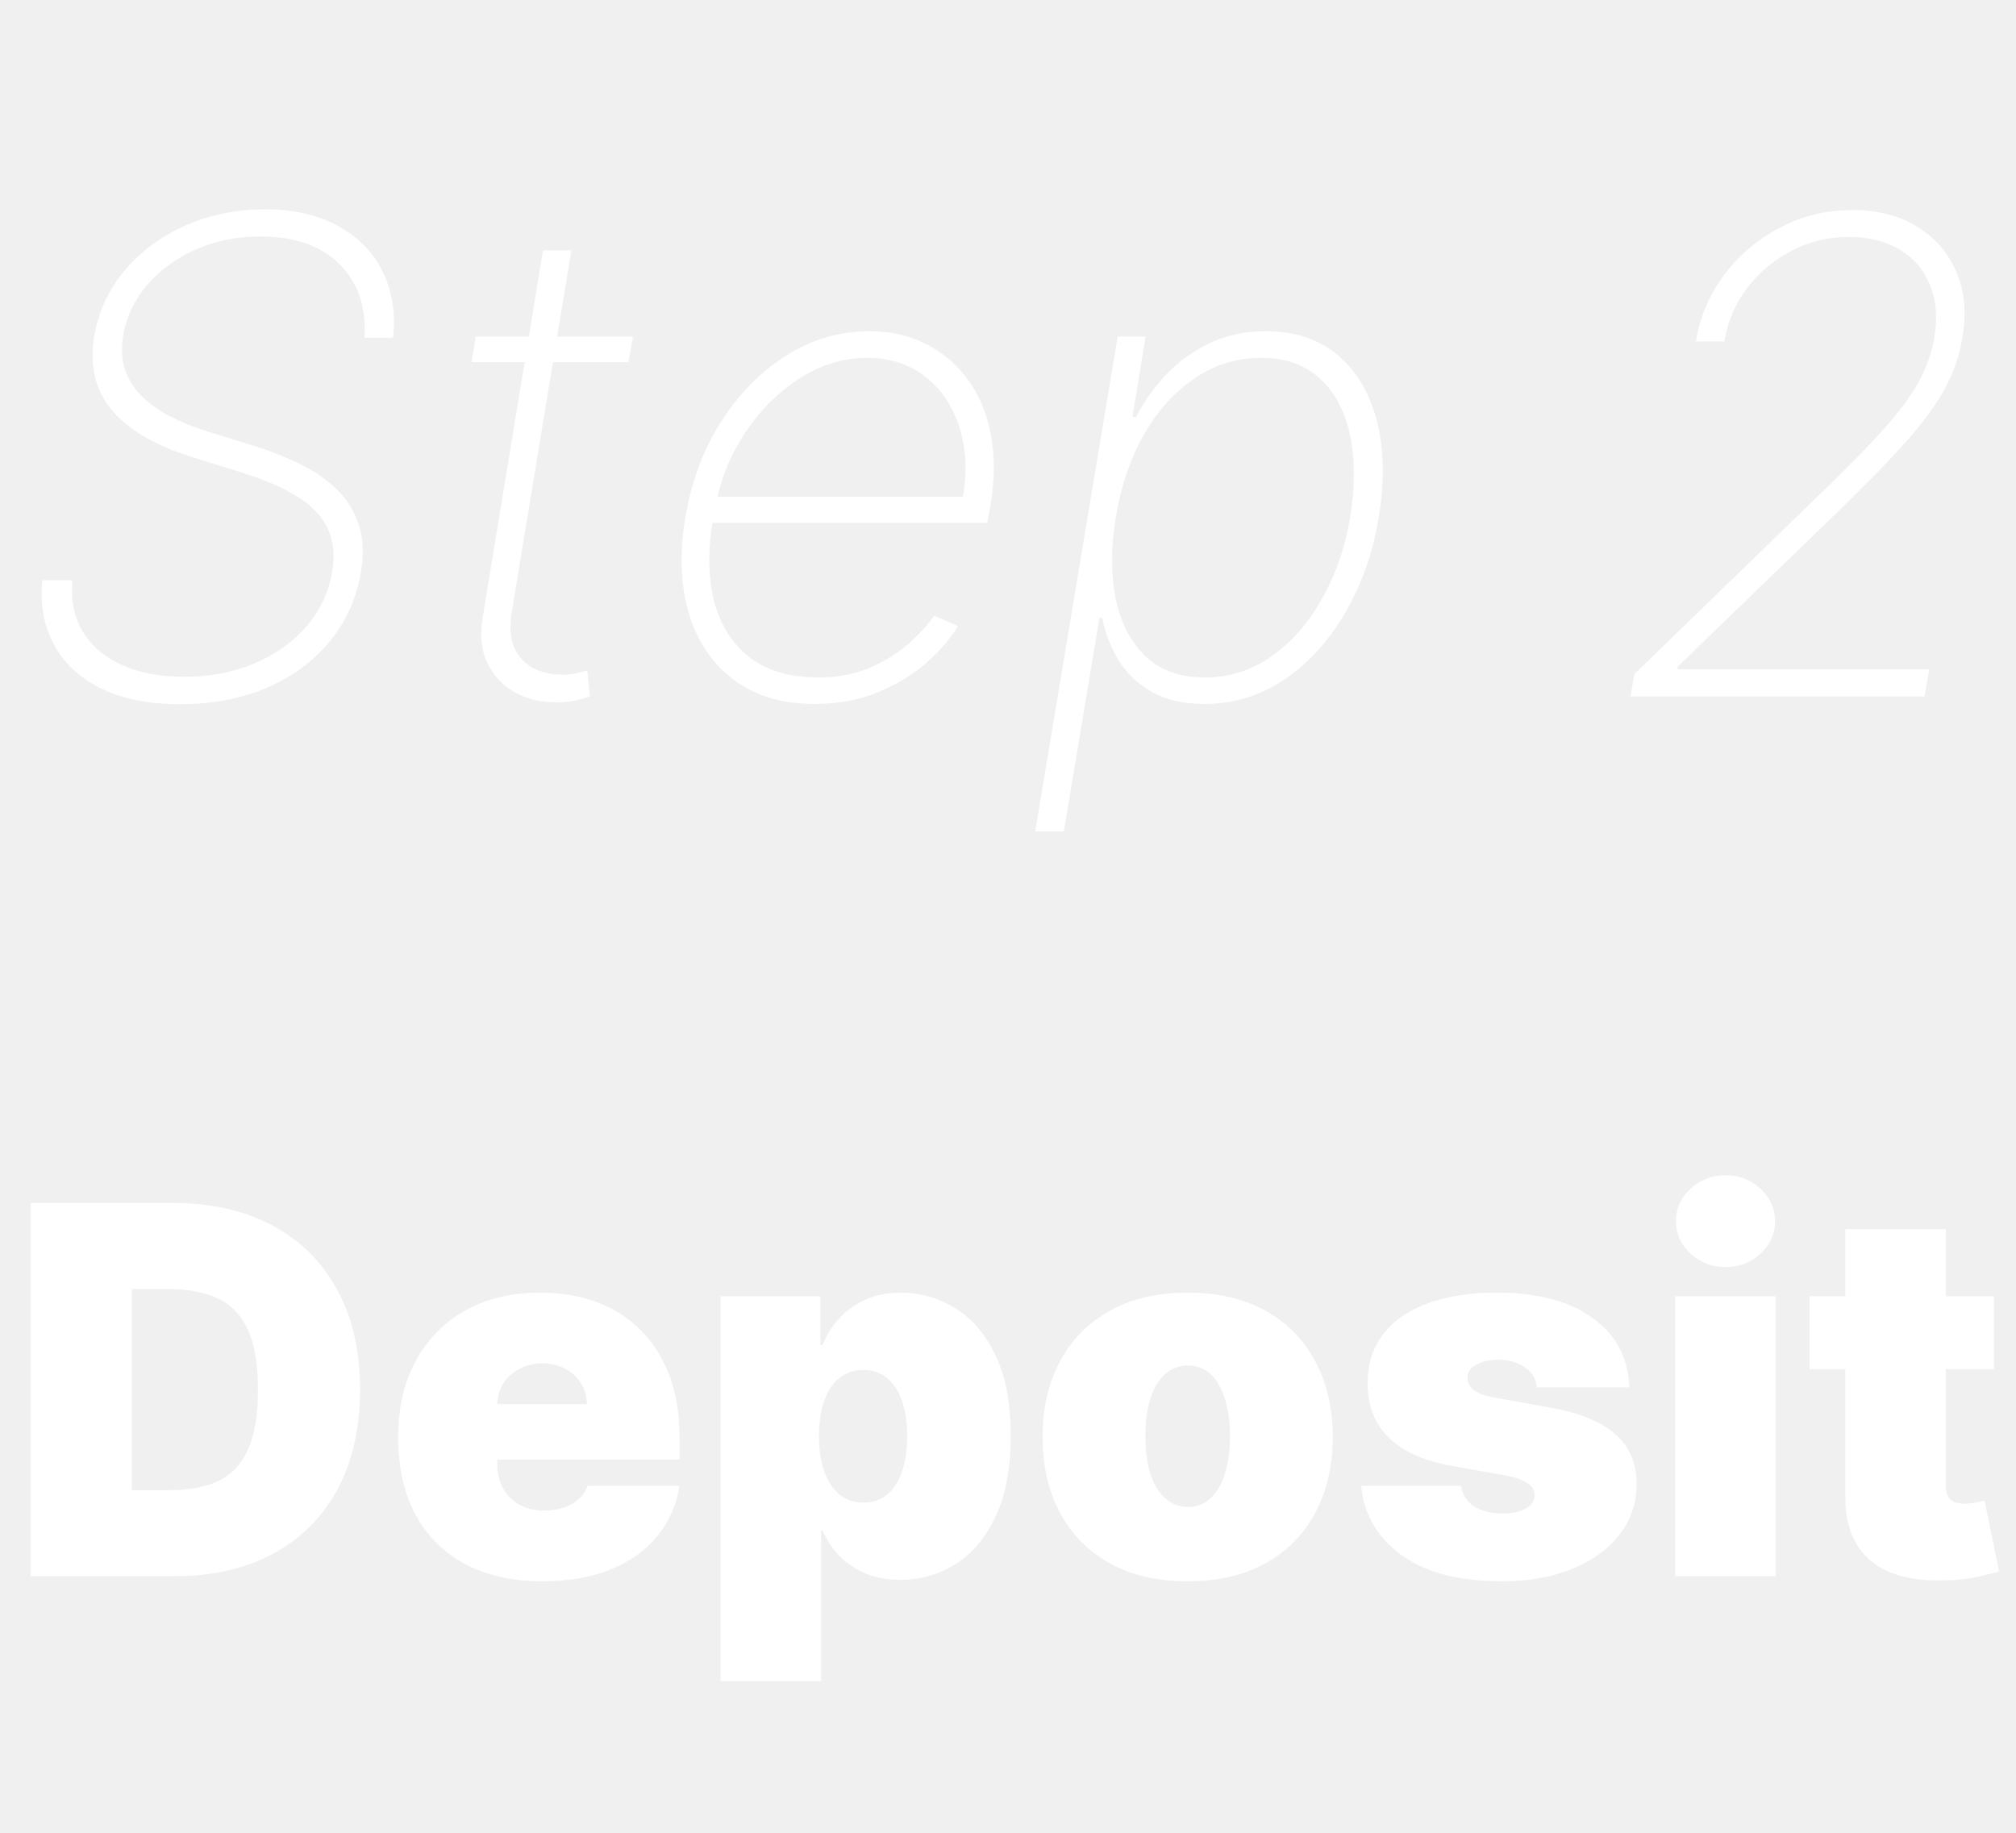
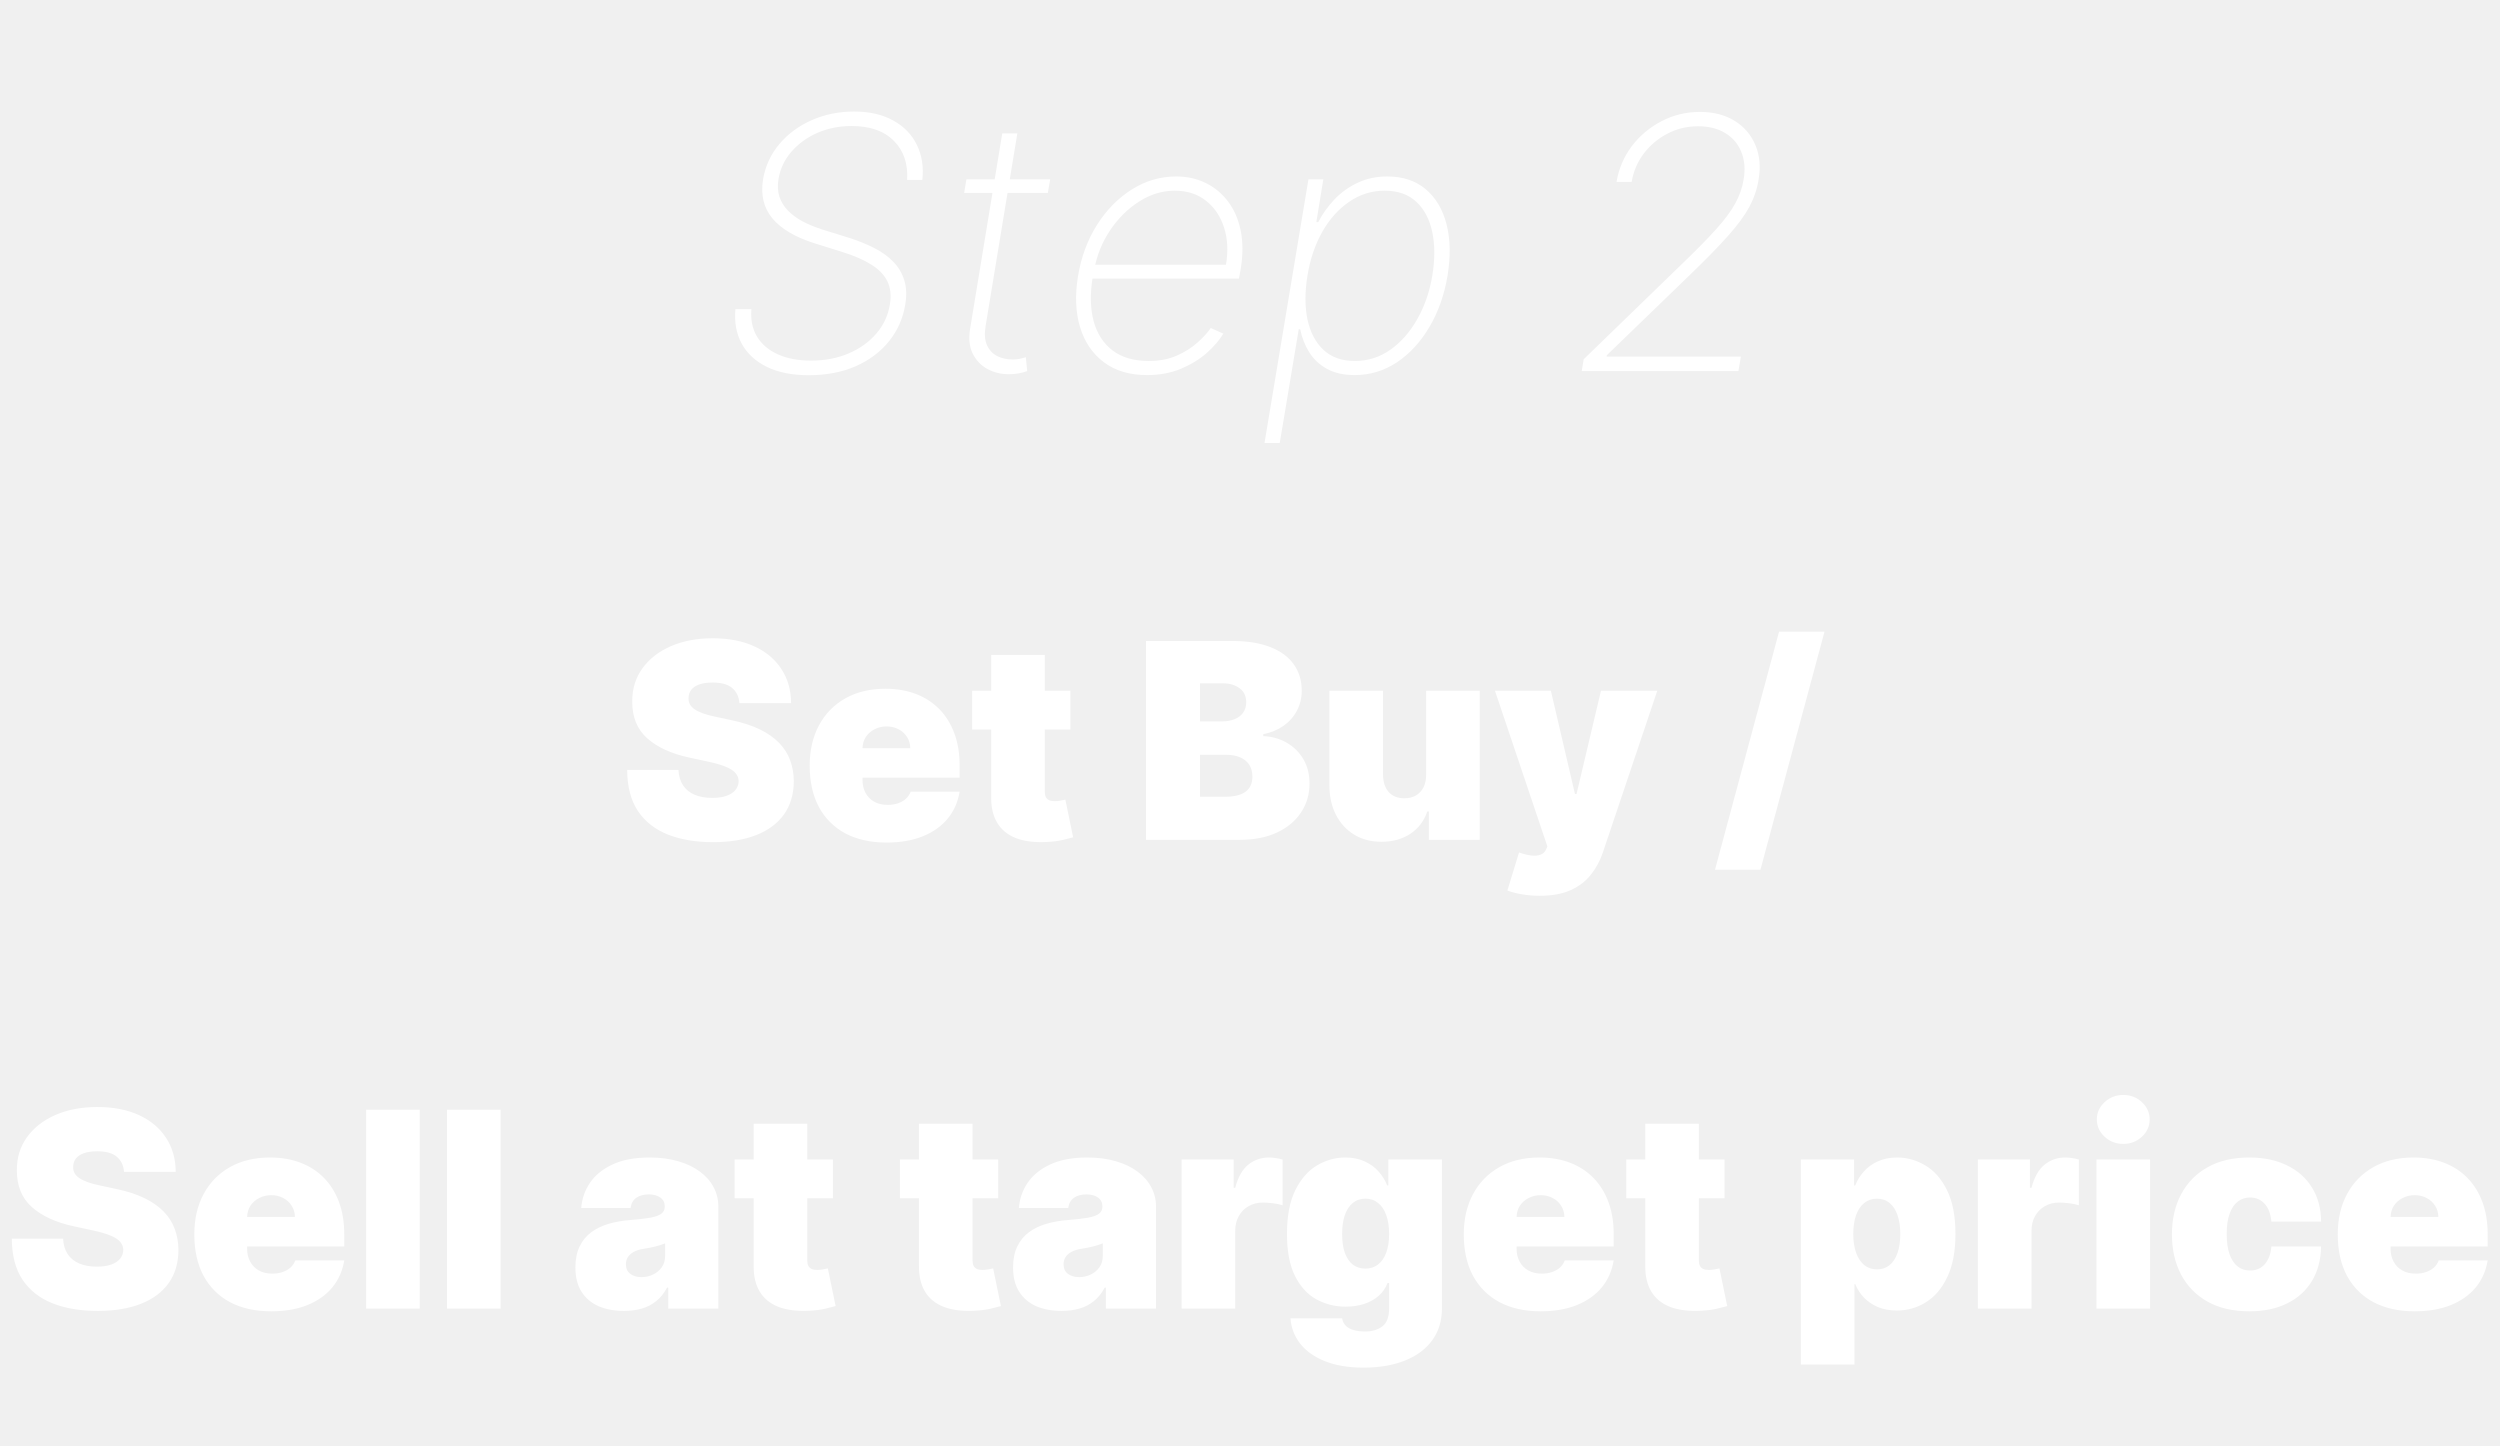
- <svg xmlns="http://www.w3.org/2000/svg" width="55" height="50" viewBox="0 0 55 50" fill="none">
-   <path d="M9.944 9.214C9.995 8.383 9.77 7.716 9.267 7.213C8.768 6.706 8.048 6.452 7.106 6.452C6.467 6.452 5.881 6.57 5.348 6.804C4.816 7.038 4.373 7.36 4.019 7.769C3.669 8.174 3.45 8.636 3.36 9.156C3.305 9.493 3.32 9.798 3.405 10.07C3.495 10.339 3.642 10.577 3.846 10.786C4.051 10.995 4.304 11.18 4.607 11.342C4.909 11.5 5.248 11.639 5.623 11.758L6.985 12.18C7.449 12.329 7.873 12.501 8.257 12.697C8.645 12.893 8.971 13.128 9.235 13.401C9.499 13.669 9.686 13.984 9.797 14.347C9.912 14.709 9.929 15.126 9.848 15.599C9.733 16.303 9.456 16.927 9.017 17.472C8.578 18.018 8.01 18.444 7.311 18.751C6.612 19.058 5.806 19.211 4.895 19.211C4.055 19.211 3.343 19.068 2.76 18.783C2.18 18.497 1.752 18.101 1.475 17.594C1.198 17.082 1.091 16.494 1.155 15.829H1.973C1.926 16.371 2.022 16.84 2.261 17.236C2.5 17.628 2.855 17.93 3.328 18.143C3.806 18.357 4.37 18.463 5.022 18.463C5.73 18.463 6.369 18.342 6.94 18.099C7.515 17.856 7.988 17.519 8.359 17.089C8.734 16.658 8.968 16.16 9.062 15.593C9.139 15.133 9.096 14.736 8.934 14.404C8.772 14.072 8.498 13.786 8.11 13.548C7.726 13.305 7.238 13.092 6.646 12.908L5.176 12.448C4.204 12.137 3.495 11.715 3.047 11.182C2.6 10.646 2.44 9.979 2.568 9.182C2.687 8.496 2.966 7.893 3.405 7.373C3.844 6.853 4.396 6.446 5.061 6.152C5.726 5.858 6.45 5.711 7.234 5.711C8.014 5.711 8.676 5.862 9.222 6.165C9.772 6.463 10.177 6.876 10.436 7.405C10.701 7.933 10.796 8.536 10.724 9.214H9.944ZM17.27 9.182L17.148 9.879H12.865L12.98 9.182H17.27ZM14.815 6.83H15.588L13.965 16.68C13.897 17.08 13.918 17.408 14.029 17.664C14.144 17.916 14.316 18.103 14.546 18.227C14.781 18.346 15.047 18.405 15.345 18.405C15.478 18.405 15.597 18.395 15.704 18.374C15.81 18.348 15.916 18.32 16.023 18.291L16.093 19C15.961 19.047 15.821 19.085 15.671 19.115C15.522 19.145 15.35 19.16 15.154 19.16C14.745 19.16 14.374 19.068 14.041 18.885C13.713 18.702 13.464 18.435 13.294 18.086C13.127 17.736 13.087 17.315 13.172 16.82L14.815 6.83ZM22.223 19.204C21.337 19.204 20.602 18.985 20.018 18.546C19.434 18.107 19.027 17.506 18.797 16.744C18.567 15.981 18.533 15.111 18.695 14.136C18.857 13.155 19.181 12.282 19.666 11.515C20.152 10.748 20.747 10.143 21.45 9.7C22.153 9.256 22.912 9.035 23.726 9.035C24.275 9.035 24.776 9.146 25.228 9.367C25.684 9.589 26.067 9.906 26.378 10.32C26.689 10.729 26.904 11.225 27.024 11.809C27.143 12.393 27.143 13.049 27.024 13.778L26.934 14.264H19.162L19.283 13.554H26.27C26.389 12.847 26.355 12.207 26.167 11.636C25.98 11.061 25.669 10.605 25.234 10.268C24.804 9.932 24.275 9.763 23.649 9.763C23.01 9.763 22.4 9.949 21.821 10.32C21.245 10.686 20.751 11.176 20.338 11.79C19.929 12.403 19.656 13.079 19.52 13.816L19.443 14.212C19.306 15.056 19.323 15.8 19.494 16.443C19.669 17.082 19.992 17.583 20.466 17.945C20.939 18.303 21.556 18.482 22.319 18.482C22.852 18.482 23.325 18.393 23.738 18.214C24.156 18.03 24.51 17.809 24.799 17.549C25.093 17.289 25.323 17.038 25.49 16.795L26.135 17.082C25.939 17.41 25.658 17.739 25.291 18.067C24.925 18.391 24.484 18.661 23.968 18.879C23.453 19.096 22.871 19.204 22.223 19.204ZM28.243 22.682L30.493 9.182H31.254L30.896 11.374H30.992C31.213 10.952 31.49 10.565 31.823 10.211C32.159 9.857 32.553 9.574 33.005 9.361C33.461 9.143 33.97 9.035 34.533 9.035C35.325 9.035 35.98 9.252 36.495 9.687C37.011 10.121 37.367 10.72 37.563 11.483C37.759 12.246 37.776 13.124 37.614 14.117C37.448 15.105 37.136 15.983 36.681 16.75C36.229 17.513 35.675 18.114 35.019 18.553C34.362 18.987 33.642 19.204 32.858 19.204C32.3 19.204 31.827 19.098 31.439 18.885C31.056 18.672 30.753 18.389 30.531 18.035C30.31 17.677 30.156 17.285 30.071 16.859H29.994L29.023 22.682H28.243ZM30.442 14.11C30.306 14.945 30.306 15.693 30.442 16.354C30.583 17.01 30.855 17.53 31.26 17.913C31.669 18.293 32.204 18.482 32.864 18.482C33.534 18.482 34.141 18.291 34.686 17.907C35.236 17.519 35.696 16.995 36.067 16.334C36.442 15.674 36.698 14.932 36.834 14.11C36.97 13.288 36.97 12.548 36.834 11.892C36.698 11.236 36.427 10.718 36.022 10.339C35.617 9.955 35.076 9.763 34.399 9.763C33.734 9.763 33.127 9.953 32.577 10.332C32.027 10.707 31.567 11.223 31.196 11.879C30.83 12.531 30.578 13.275 30.442 14.11ZM44.484 19L44.586 18.393L49.623 13.509C50.352 12.81 50.933 12.218 51.368 11.732C51.807 11.246 52.133 10.807 52.346 10.415C52.563 10.023 52.706 9.614 52.774 9.188C52.864 8.656 52.823 8.185 52.653 7.776C52.486 7.362 52.212 7.04 51.828 6.81C51.449 6.58 50.986 6.465 50.441 6.465C49.87 6.465 49.344 6.593 48.862 6.849C48.381 7.1 47.978 7.441 47.654 7.871C47.334 8.302 47.13 8.783 47.041 9.316H46.267C46.378 8.643 46.636 8.036 47.041 7.494C47.45 6.953 47.957 6.525 48.562 6.21C49.167 5.89 49.825 5.73 50.537 5.73C51.227 5.73 51.818 5.881 52.307 6.184C52.798 6.487 53.153 6.9 53.375 7.424C53.597 7.944 53.652 8.532 53.541 9.188C53.465 9.674 53.307 10.141 53.068 10.588C52.83 11.031 52.465 11.528 51.975 12.077C51.489 12.623 50.833 13.294 50.006 14.091L45.769 18.188L45.762 18.259H52.633L52.506 19H44.484ZM4.751 43H0.833V32.818H4.711C5.758 32.818 6.663 33.022 7.425 33.43C8.191 33.834 8.781 34.417 9.195 35.18C9.613 35.939 9.822 36.849 9.822 37.909C9.822 38.97 9.614 39.881 9.2 40.644C8.786 41.403 8.199 41.986 7.44 42.394C6.681 42.798 5.785 43 4.751 43ZM3.597 40.653H4.651C5.155 40.653 5.584 40.572 5.939 40.41C6.297 40.247 6.569 39.967 6.754 39.57C6.943 39.172 7.038 38.618 7.038 37.909C7.038 37.2 6.941 36.646 6.749 36.249C6.56 35.851 6.282 35.571 5.914 35.408C5.549 35.246 5.102 35.165 4.572 35.165H3.597V40.653ZM14.799 43.139C13.984 43.139 13.281 42.983 12.691 42.672C12.105 42.357 11.652 41.906 11.334 41.32C11.019 40.73 10.862 40.024 10.862 39.202C10.862 38.413 11.021 37.724 11.339 37.133C11.657 36.544 12.107 36.084 12.687 35.756C13.267 35.428 13.951 35.264 14.74 35.264C15.316 35.264 15.838 35.354 16.306 35.533C16.773 35.712 17.173 35.972 17.504 36.313C17.835 36.651 18.091 37.062 18.27 37.546C18.449 38.03 18.538 38.575 18.538 39.182V39.818H11.717V38.307H16.012C16.009 38.088 15.953 37.896 15.844 37.73C15.737 37.561 15.593 37.43 15.411 37.337C15.232 37.241 15.028 37.193 14.799 37.193C14.577 37.193 14.373 37.241 14.188 37.337C14.002 37.43 13.853 37.559 13.741 37.725C13.631 37.891 13.573 38.085 13.566 38.307V39.938C13.566 40.183 13.618 40.401 13.721 40.594C13.823 40.786 13.971 40.937 14.163 41.046C14.355 41.156 14.587 41.21 14.859 41.21C15.048 41.21 15.22 41.184 15.376 41.131C15.535 41.078 15.671 41.001 15.784 40.902C15.896 40.799 15.979 40.677 16.032 40.534H18.538C18.452 41.064 18.248 41.525 17.927 41.916C17.605 42.304 17.179 42.606 16.649 42.821C16.122 43.033 15.505 43.139 14.799 43.139ZM19.658 45.864V35.364H22.382V36.696H22.442C22.541 36.438 22.687 36.2 22.88 35.985C23.072 35.766 23.31 35.592 23.595 35.463C23.881 35.331 24.212 35.264 24.59 35.264C25.093 35.264 25.573 35.398 26.026 35.667C26.484 35.935 26.855 36.358 27.14 36.935C27.428 37.511 27.573 38.26 27.573 39.182C27.573 40.063 27.435 40.794 27.16 41.374C26.888 41.954 26.524 42.387 26.066 42.672C25.612 42.957 25.113 43.099 24.57 43.099C24.212 43.099 23.892 43.041 23.61 42.925C23.332 42.806 23.093 42.645 22.894 42.443C22.699 42.238 22.548 42.006 22.442 41.747H22.402V45.864H19.658ZM22.343 39.182C22.343 39.553 22.391 39.874 22.487 40.146C22.586 40.415 22.725 40.624 22.904 40.773C23.087 40.919 23.304 40.992 23.556 40.992C23.808 40.992 24.021 40.92 24.197 40.778C24.376 40.632 24.512 40.425 24.605 40.156C24.701 39.885 24.749 39.56 24.749 39.182C24.749 38.804 24.701 38.481 24.605 38.212C24.512 37.941 24.376 37.733 24.197 37.591C24.021 37.445 23.808 37.372 23.556 37.372C23.304 37.372 23.087 37.445 22.904 37.591C22.725 37.733 22.586 37.941 22.487 38.212C22.391 38.481 22.343 38.804 22.343 39.182ZM32.401 43.139C31.573 43.139 30.863 42.975 30.273 42.647C29.684 42.316 29.231 41.855 28.916 41.265C28.601 40.672 28.444 39.984 28.444 39.202C28.444 38.419 28.601 37.733 28.916 37.144C29.231 36.55 29.684 36.09 30.273 35.761C30.863 35.43 31.573 35.264 32.401 35.264C33.23 35.264 33.939 35.43 34.529 35.761C35.119 36.09 35.572 36.55 35.886 37.144C36.201 37.733 36.359 38.419 36.359 39.202C36.359 39.984 36.201 40.672 35.886 41.265C35.572 41.855 35.119 42.316 34.529 42.647C33.939 42.975 33.23 43.139 32.401 43.139ZM32.421 41.111C32.653 41.111 32.854 41.033 33.023 40.877C33.192 40.721 33.323 40.499 33.416 40.211C33.508 39.923 33.555 39.58 33.555 39.182C33.555 38.781 33.508 38.438 33.416 38.153C33.323 37.864 33.192 37.642 33.023 37.486C32.854 37.331 32.653 37.253 32.421 37.253C32.176 37.253 31.965 37.331 31.79 37.486C31.614 37.642 31.48 37.864 31.387 38.153C31.294 38.438 31.248 38.781 31.248 39.182C31.248 39.58 31.294 39.923 31.387 40.211C31.48 40.499 31.614 40.721 31.79 40.877C31.965 41.033 32.176 41.111 32.421 41.111ZM44.453 37.849H41.927C41.914 37.694 41.859 37.559 41.763 37.447C41.667 37.334 41.542 37.248 41.39 37.188C41.241 37.125 41.075 37.094 40.893 37.094C40.657 37.094 40.455 37.137 40.286 37.223C40.117 37.309 40.034 37.432 40.038 37.591C40.034 37.704 40.083 37.808 40.182 37.904C40.285 38 40.482 38.075 40.773 38.128L42.325 38.406C43.107 38.549 43.688 38.789 44.07 39.127C44.454 39.462 44.648 39.911 44.651 40.474C44.648 41.018 44.486 41.49 44.164 41.891C43.846 42.289 43.41 42.597 42.857 42.816C42.306 43.032 41.678 43.139 40.972 43.139C39.806 43.139 38.893 42.901 38.233 42.423C37.577 41.946 37.211 41.316 37.134 40.534H39.859C39.895 40.776 40.014 40.963 40.217 41.096C40.422 41.225 40.681 41.29 40.992 41.29C41.244 41.29 41.451 41.247 41.614 41.16C41.779 41.074 41.864 40.952 41.867 40.793C41.864 40.647 41.791 40.531 41.648 40.445C41.509 40.358 41.291 40.289 40.992 40.236L39.64 39.997C38.861 39.861 38.278 39.603 37.89 39.222C37.502 38.84 37.31 38.35 37.313 37.75C37.31 37.22 37.449 36.771 37.731 36.403C38.016 36.032 38.422 35.75 38.949 35.557C39.479 35.362 40.107 35.264 40.833 35.264C41.937 35.264 42.807 35.493 43.443 35.95C44.083 36.408 44.419 37.041 44.453 37.849ZM45.703 43V35.364H48.447V43H45.703ZM47.075 34.568C46.704 34.568 46.386 34.446 46.12 34.2C45.855 33.955 45.723 33.66 45.723 33.315C45.723 32.971 45.855 32.676 46.12 32.43C46.386 32.185 46.704 32.062 47.075 32.062C47.45 32.062 47.768 32.185 48.03 32.43C48.295 32.676 48.427 32.971 48.427 33.315C48.427 33.66 48.295 33.955 48.03 34.2C47.768 34.446 47.45 34.568 47.075 34.568ZM54.399 35.364V37.352H49.368V35.364H54.399ZM50.343 33.534H53.087V40.544C53.087 40.65 53.105 40.74 53.142 40.812C53.178 40.882 53.234 40.935 53.311 40.972C53.387 41.005 53.485 41.021 53.604 41.021C53.687 41.021 53.783 41.011 53.892 40.992C54.005 40.972 54.088 40.955 54.141 40.942L54.539 42.871C54.416 42.907 54.24 42.952 54.012 43.005C53.786 43.058 53.518 43.093 53.206 43.109C52.577 43.142 52.048 43.078 51.62 42.916C51.193 42.75 50.871 42.49 50.656 42.135C50.44 41.78 50.336 41.336 50.343 40.803V33.534Z" fill="white" />
+ <svg xmlns="http://www.w3.org/2000/svg" width="128" height="74" viewBox="0 0 128 74" fill="none">
+   <path d="M46.444 9.214C46.495 8.383 46.27 7.716 45.767 7.213C45.268 6.706 44.548 6.452 43.606 6.452C42.967 6.452 42.381 6.57 41.848 6.804C41.316 7.038 40.873 7.36 40.519 7.769C40.169 8.174 39.95 8.636 39.86 9.156C39.805 9.493 39.82 9.798 39.905 10.07C39.995 10.339 40.142 10.577 40.346 10.786C40.551 10.995 40.804 11.18 41.107 11.342C41.409 11.5 41.748 11.639 42.123 11.758L43.485 12.18C43.949 12.329 44.373 12.501 44.757 12.697C45.145 12.893 45.471 13.128 45.735 13.401C45.999 13.669 46.186 13.984 46.297 14.347C46.412 14.709 46.429 15.126 46.348 15.599C46.233 16.303 45.956 16.927 45.517 17.472C45.078 18.018 44.51 18.444 43.811 18.751C43.112 19.058 42.306 19.211 41.395 19.211C40.555 19.211 39.843 19.068 39.26 18.783C38.68 18.497 38.252 18.101 37.975 17.594C37.698 17.082 37.591 16.494 37.655 15.829H38.473C38.426 16.371 38.522 16.84 38.761 17.236C39 17.628 39.355 17.93 39.828 18.143C40.306 18.357 40.87 18.463 41.522 18.463C42.23 18.463 42.869 18.342 43.44 18.099C44.015 17.856 44.488 17.519 44.859 17.089C45.234 16.658 45.468 16.16 45.562 15.593C45.639 15.133 45.596 14.736 45.434 14.404C45.272 14.072 44.998 13.786 44.61 13.548C44.226 13.305 43.738 13.092 43.146 12.908L41.676 12.448C40.704 12.137 39.995 11.715 39.547 11.182C39.1 10.646 38.94 9.979 39.068 9.182C39.187 8.496 39.466 7.893 39.905 7.373C40.344 6.853 40.896 6.446 41.561 6.152C42.225 5.858 42.95 5.711 43.734 5.711C44.514 5.711 45.176 5.862 45.722 6.165C46.272 6.463 46.676 6.876 46.936 7.405C47.201 7.933 47.297 8.536 47.224 9.214H46.444ZM53.77 9.182L53.648 9.879H49.365L49.48 9.182H53.77ZM51.315 6.83H52.088L50.465 16.68C50.397 17.08 50.418 17.408 50.529 17.664C50.644 17.916 50.816 18.103 51.047 18.227C51.281 18.346 51.547 18.405 51.846 18.405C51.978 18.405 52.097 18.395 52.203 18.374C52.31 18.348 52.416 18.32 52.523 18.291L52.593 19C52.461 19.047 52.321 19.085 52.172 19.115C52.022 19.145 51.85 19.16 51.654 19.16C51.245 19.16 50.874 19.068 50.541 18.885C50.213 18.702 49.964 18.435 49.794 18.086C49.627 17.736 49.587 17.315 49.672 16.82L51.315 6.83ZM58.723 19.204C57.837 19.204 57.102 18.985 56.518 18.546C55.934 18.107 55.527 17.506 55.297 16.744C55.067 15.981 55.033 15.111 55.195 14.136C55.357 13.155 55.681 12.282 56.166 11.515C56.652 10.748 57.247 10.143 57.95 9.7C58.653 9.256 59.412 9.035 60.225 9.035C60.775 9.035 61.276 9.146 61.728 9.367C62.184 9.589 62.567 9.906 62.878 10.32C63.189 10.729 63.404 11.225 63.524 11.809C63.643 12.393 63.643 13.049 63.524 13.778L63.434 14.264H55.662L55.783 13.554H62.77C62.889 12.847 62.855 12.207 62.667 11.636C62.48 11.061 62.169 10.605 61.734 10.268C61.304 9.932 60.775 9.763 60.149 9.763C59.51 9.763 58.9 9.949 58.321 10.32C57.745 10.686 57.251 11.176 56.838 11.79C56.429 12.403 56.156 13.079 56.02 13.816L55.943 14.212C55.806 15.056 55.824 15.8 55.994 16.443C56.169 17.082 56.492 17.583 56.966 17.945C57.439 18.303 58.056 18.482 58.819 18.482C59.352 18.482 59.825 18.393 60.238 18.214C60.656 18.03 61.01 17.809 61.299 17.549C61.593 17.289 61.824 17.038 61.99 16.795L62.635 17.082C62.439 17.41 62.158 17.739 61.791 18.067C61.425 18.391 60.984 18.661 60.468 18.879C59.953 19.096 59.371 19.204 58.723 19.204ZM64.743 22.682L66.993 9.182H67.754L67.396 11.374H67.492C67.713 10.952 67.99 10.565 68.323 10.211C68.659 9.857 69.053 9.574 69.505 9.361C69.961 9.143 70.47 9.035 71.033 9.035C71.826 9.035 72.48 9.252 72.995 9.687C73.511 10.121 73.867 10.72 74.063 11.483C74.259 12.246 74.276 13.124 74.114 14.117C73.948 15.105 73.636 15.983 73.181 16.75C72.729 17.513 72.175 18.114 71.519 18.553C70.862 18.987 70.142 19.204 69.358 19.204C68.8 19.204 68.327 19.098 67.939 18.885C67.556 18.672 67.253 18.389 67.031 18.035C66.81 17.677 66.656 17.285 66.571 16.859H66.495L65.523 22.682H64.743ZM66.942 14.11C66.806 14.945 66.806 15.693 66.942 16.354C67.083 17.01 67.355 17.53 67.76 17.913C68.169 18.293 68.704 18.482 69.365 18.482C70.034 18.482 70.641 18.291 71.186 17.907C71.736 17.519 72.196 16.995 72.567 16.334C72.942 15.674 73.198 14.932 73.334 14.11C73.47 13.288 73.47 12.548 73.334 11.892C73.198 11.236 72.927 10.718 72.522 10.339C72.117 9.955 71.576 9.763 70.899 9.763C70.234 9.763 69.627 9.953 69.077 10.332C68.527 10.707 68.067 11.223 67.696 11.879C67.33 12.531 67.078 13.275 66.942 14.11ZM80.984 19L81.086 18.393L86.123 13.509C86.852 12.81 87.433 12.218 87.868 11.732C88.307 11.246 88.633 10.807 88.846 10.415C89.063 10.023 89.206 9.614 89.274 9.188C89.364 8.656 89.323 8.185 89.153 7.776C88.987 7.362 88.712 7.04 88.328 6.81C87.949 6.58 87.487 6.465 86.941 6.465C86.37 6.465 85.844 6.593 85.362 6.849C84.881 7.1 84.478 7.441 84.154 7.871C83.835 8.302 83.63 8.783 83.54 9.316H82.767C82.878 8.643 83.136 8.036 83.54 7.494C83.95 6.953 84.457 6.525 85.062 6.21C85.667 5.89 86.325 5.73 87.037 5.73C87.727 5.73 88.317 5.881 88.808 6.184C89.298 6.487 89.653 6.9 89.875 7.424C90.097 7.944 90.152 8.532 90.041 9.188C89.965 9.674 89.807 10.141 89.568 10.588C89.329 11.031 88.965 11.528 88.475 12.077C87.989 12.623 87.333 13.294 86.506 14.091L82.269 18.188L82.262 18.259H89.133L89.006 19H80.984ZM37.859 36C37.832 35.669 37.708 35.41 37.486 35.224C37.267 35.039 36.934 34.946 36.487 34.946C36.202 34.946 35.968 34.981 35.786 35.05C35.607 35.117 35.474 35.208 35.388 35.324C35.302 35.44 35.257 35.572 35.254 35.722C35.247 35.844 35.269 35.955 35.318 36.055C35.371 36.151 35.454 36.239 35.567 36.318C35.679 36.394 35.824 36.464 35.999 36.527C36.175 36.59 36.384 36.646 36.626 36.696L37.461 36.875C38.025 36.994 38.507 37.152 38.908 37.347C39.309 37.543 39.637 37.773 39.892 38.038C40.147 38.3 40.335 38.595 40.454 38.923C40.577 39.251 40.639 39.609 40.643 39.997C40.639 40.667 40.472 41.233 40.141 41.697C39.809 42.161 39.335 42.514 38.719 42.756C38.106 42.998 37.368 43.119 36.507 43.119C35.621 43.119 34.849 42.988 34.19 42.727C33.533 42.465 33.023 42.062 32.658 41.519C32.297 40.972 32.115 40.272 32.112 39.42H34.737C34.753 39.732 34.831 39.994 34.97 40.206C35.109 40.418 35.305 40.579 35.557 40.688C35.812 40.798 36.115 40.852 36.467 40.852C36.762 40.852 37.009 40.816 37.208 40.743C37.406 40.67 37.557 40.569 37.66 40.44C37.763 40.31 37.816 40.163 37.819 39.997C37.816 39.841 37.764 39.706 37.665 39.59C37.569 39.47 37.41 39.364 37.188 39.271C36.965 39.175 36.666 39.086 36.288 39.003L35.273 38.784C34.372 38.589 33.661 38.262 33.141 37.805C32.624 37.344 32.367 36.716 32.37 35.92C32.367 35.274 32.539 34.709 32.887 34.225C33.239 33.738 33.724 33.358 34.344 33.087C34.967 32.815 35.681 32.679 36.487 32.679C37.309 32.679 38.02 32.816 38.619 33.092C39.219 33.367 39.682 33.755 40.007 34.255C40.335 34.752 40.5 35.334 40.504 36H37.859ZM45.393 43.139C44.578 43.139 43.875 42.983 43.285 42.672C42.699 42.357 42.246 41.906 41.928 41.32C41.613 40.73 41.456 40.024 41.456 39.202C41.456 38.413 41.615 37.724 41.933 37.133C42.251 36.544 42.7 36.084 43.28 35.756C43.86 35.428 44.545 35.264 45.334 35.264C45.91 35.264 46.432 35.354 46.9 35.533C47.367 35.712 47.766 35.972 48.098 36.313C48.429 36.651 48.684 37.062 48.863 37.546C49.042 38.03 49.132 38.575 49.132 39.182V39.818H42.311V38.307H46.606C46.603 38.088 46.547 37.896 46.437 37.73C46.331 37.561 46.187 37.43 46.005 37.337C45.826 37.241 45.622 37.193 45.393 37.193C45.171 37.193 44.967 37.241 44.782 37.337C44.596 37.43 44.447 37.559 44.334 37.725C44.225 37.891 44.167 38.085 44.16 38.307V39.938C44.16 40.183 44.212 40.401 44.314 40.594C44.417 40.786 44.565 40.937 44.757 41.046C44.949 41.156 45.181 41.21 45.453 41.21C45.642 41.21 45.814 41.184 45.97 41.131C46.129 41.078 46.265 41.001 46.378 40.902C46.49 40.799 46.573 40.677 46.626 40.534H49.132C49.046 41.064 48.842 41.525 48.52 41.916C48.199 42.304 47.773 42.606 47.243 42.821C46.716 43.033 46.099 43.139 45.393 43.139ZM54.806 35.364V37.352H49.774V35.364H54.806ZM50.749 33.534H53.493V40.544C53.493 40.65 53.511 40.74 53.548 40.812C53.584 40.882 53.641 40.935 53.717 40.972C53.793 41.005 53.891 41.021 54.01 41.021C54.093 41.021 54.189 41.011 54.299 40.992C54.411 40.972 54.494 40.955 54.547 40.942L54.945 42.871C54.822 42.907 54.647 42.952 54.418 43.005C54.193 43.058 53.924 43.093 53.612 43.109C52.983 43.142 52.454 43.078 52.026 42.916C51.599 42.75 51.278 42.49 51.062 42.135C50.847 41.78 50.742 41.336 50.749 40.803V33.534ZM58.675 43V32.818H63.09C63.865 32.818 64.516 32.923 65.043 33.131C65.574 33.34 65.973 33.635 66.242 34.016C66.513 34.398 66.649 34.847 66.649 35.364C66.649 35.738 66.566 36.08 66.401 36.388C66.238 36.696 66.01 36.955 65.715 37.163C65.42 37.369 65.075 37.511 64.68 37.591V37.69C65.118 37.707 65.516 37.818 65.874 38.023C66.232 38.226 66.517 38.506 66.729 38.864C66.941 39.218 67.047 39.636 67.047 40.117C67.047 40.673 66.901 41.169 66.609 41.603C66.321 42.037 65.91 42.379 65.376 42.627C64.843 42.876 64.207 43 63.467 43H58.675ZM61.439 40.793H62.732C63.196 40.793 63.544 40.706 63.776 40.534C64.008 40.358 64.124 40.1 64.124 39.758C64.124 39.52 64.069 39.318 63.96 39.152C63.85 38.986 63.694 38.86 63.492 38.774C63.293 38.688 63.053 38.645 62.771 38.645H61.439V40.793ZM61.439 36.935H62.572C62.815 36.935 63.028 36.897 63.214 36.82C63.4 36.744 63.544 36.635 63.646 36.492C63.752 36.346 63.806 36.169 63.806 35.96C63.806 35.645 63.693 35.405 63.467 35.239C63.242 35.07 62.957 34.986 62.612 34.986H61.439V36.935ZM73.018 39.659V35.364H75.762V43H73.157V41.548H73.078C72.912 42.035 72.622 42.417 72.207 42.692C71.793 42.964 71.301 43.099 70.731 43.099C70.197 43.099 69.73 42.977 69.329 42.731C68.931 42.486 68.621 42.148 68.399 41.717C68.18 41.286 68.07 40.793 68.066 40.236V35.364H70.811V39.659C70.814 40.037 70.91 40.334 71.099 40.549C71.291 40.764 71.559 40.872 71.904 40.872C72.133 40.872 72.33 40.824 72.496 40.728C72.665 40.629 72.794 40.489 72.884 40.31C72.976 40.128 73.021 39.911 73.018 39.659ZM78.828 45.864C78.513 45.864 78.214 45.839 77.928 45.789C77.644 45.743 77.393 45.678 77.178 45.595L77.774 43.646C78 43.726 78.205 43.777 78.391 43.8C78.58 43.824 78.741 43.81 78.873 43.761C79.009 43.711 79.107 43.617 79.166 43.477L79.226 43.338L76.541 35.364H79.405L80.638 40.653H80.718L81.97 35.364H84.854L82.07 43.636C81.931 44.057 81.728 44.435 81.463 44.77C81.201 45.108 80.857 45.375 80.429 45.57C80.002 45.766 79.468 45.864 78.828 45.864ZM93.415 32.341L90.134 44.531H87.807L91.088 32.341H93.415ZM6.352 60C6.325 59.669 6.201 59.41 5.979 59.224C5.76 59.039 5.427 58.946 4.98 58.946C4.695 58.946 4.461 58.981 4.279 59.05C4.1 59.117 3.967 59.208 3.881 59.324C3.795 59.44 3.75 59.572 3.747 59.722C3.74 59.844 3.762 59.955 3.811 60.055C3.864 60.151 3.947 60.239 4.06 60.318C4.173 60.394 4.317 60.464 4.493 60.527C4.668 60.59 4.877 60.646 5.119 60.696L5.954 60.875C6.518 60.994 7 61.152 7.401 61.347C7.802 61.543 8.13 61.773 8.385 62.038C8.641 62.3 8.828 62.595 8.947 62.923C9.07 63.251 9.133 63.609 9.136 63.997C9.133 64.667 8.965 65.233 8.634 65.697C8.302 66.162 7.828 66.514 7.212 66.756C6.599 66.998 5.861 67.119 5 67.119C4.115 67.119 3.342 66.988 2.683 66.727C2.027 66.465 1.516 66.062 1.152 65.519C0.79 64.972 0.608 64.272 0.605 63.42H3.23C3.246 63.732 3.324 63.994 3.463 64.206C3.603 64.418 3.798 64.579 4.05 64.688C4.305 64.798 4.609 64.852 4.96 64.852C5.255 64.852 5.502 64.816 5.701 64.743C5.899 64.67 6.05 64.569 6.153 64.44C6.256 64.31 6.309 64.163 6.312 63.997C6.309 63.841 6.257 63.706 6.158 63.59C6.062 63.47 5.903 63.364 5.681 63.271C5.459 63.175 5.159 63.086 4.781 63.003L3.767 62.784C2.865 62.589 2.154 62.262 1.634 61.805C1.117 61.344 0.86 60.716 0.863 59.92C0.86 59.274 1.032 58.709 1.38 58.225C1.732 57.738 2.217 57.358 2.837 57.087C3.46 56.815 4.174 56.679 4.98 56.679C5.802 56.679 6.513 56.816 7.113 57.092C7.712 57.367 8.175 57.755 8.5 58.255C8.828 58.752 8.993 59.334 8.997 60H6.352ZM13.886 67.139C13.071 67.139 12.368 66.983 11.778 66.672C11.192 66.357 10.739 65.906 10.421 65.32C10.106 64.73 9.949 64.024 9.949 63.202C9.949 62.413 10.108 61.724 10.426 61.133C10.744 60.544 11.193 60.084 11.773 59.756C12.354 59.428 13.038 59.264 13.827 59.264C14.403 59.264 14.925 59.354 15.393 59.533C15.86 59.712 16.259 59.972 16.591 60.313C16.922 60.651 17.178 61.062 17.357 61.546C17.535 62.03 17.625 62.575 17.625 63.182V63.818H10.804V62.307H15.099C15.096 62.088 15.04 61.896 14.93 61.73C14.824 61.561 14.68 61.43 14.498 61.337C14.319 61.241 14.115 61.193 13.886 61.193C13.664 61.193 13.46 61.241 13.275 61.337C13.089 61.43 12.94 61.559 12.827 61.725C12.718 61.891 12.66 62.085 12.653 62.307V63.938C12.653 64.183 12.705 64.401 12.807 64.594C12.91 64.786 13.058 64.937 13.25 65.046C13.442 65.156 13.674 65.21 13.946 65.21C14.135 65.21 14.307 65.184 14.463 65.131C14.622 65.078 14.758 65.001 14.871 64.902C14.983 64.799 15.066 64.677 15.119 64.534H17.625C17.539 65.064 17.335 65.525 17.014 65.916C16.692 66.304 16.266 66.606 15.736 66.821C15.209 67.033 14.592 67.139 13.886 67.139ZM21.489 56.818V67H18.745V56.818H21.489ZM25.632 56.818V67H22.887V56.818H25.632ZM31.947 67.119C31.46 67.119 31.029 67.04 30.654 66.881C30.283 66.718 29.991 66.473 29.779 66.145C29.567 65.817 29.461 65.399 29.461 64.892C29.461 64.474 29.532 64.118 29.675 63.823C29.817 63.525 30.016 63.281 30.271 63.092C30.527 62.903 30.823 62.759 31.161 62.66C31.503 62.56 31.871 62.496 32.265 62.466C32.693 62.433 33.036 62.393 33.294 62.347C33.556 62.297 33.745 62.229 33.861 62.143C33.977 62.053 34.035 61.936 34.035 61.79V61.77C34.035 61.571 33.959 61.419 33.806 61.312C33.654 61.206 33.458 61.153 33.22 61.153C32.958 61.153 32.744 61.211 32.578 61.327C32.416 61.44 32.318 61.614 32.285 61.849H29.759C29.793 61.385 29.94 60.958 30.202 60.567C30.467 60.172 30.853 59.858 31.36 59.622C31.867 59.383 32.5 59.264 33.259 59.264C33.806 59.264 34.297 59.329 34.731 59.458C35.165 59.584 35.535 59.761 35.84 59.99C36.145 60.215 36.377 60.481 36.536 60.785C36.698 61.087 36.779 61.415 36.779 61.77V67H34.214V65.926H34.154C34.002 66.211 33.816 66.442 33.597 66.617C33.382 66.793 33.135 66.921 32.857 67C32.582 67.079 32.278 67.119 31.947 67.119ZM32.842 65.389C33.051 65.389 33.246 65.346 33.428 65.26C33.614 65.174 33.765 65.049 33.881 64.887C33.997 64.725 34.055 64.528 34.055 64.296V63.659C33.982 63.689 33.904 63.717 33.821 63.744C33.742 63.77 33.656 63.795 33.563 63.818C33.473 63.841 33.377 63.863 33.274 63.883C33.175 63.903 33.071 63.921 32.961 63.938C32.749 63.971 32.575 64.025 32.439 64.102C32.306 64.174 32.207 64.266 32.141 64.375C32.078 64.481 32.046 64.6 32.046 64.733C32.046 64.945 32.121 65.108 32.27 65.22C32.419 65.333 32.61 65.389 32.842 65.389ZM42.645 59.364V61.352H37.613V59.364H42.645ZM38.588 57.534H41.332V64.544C41.332 64.65 41.35 64.74 41.387 64.812C41.423 64.882 41.48 64.935 41.556 64.972C41.632 65.005 41.73 65.021 41.849 65.021C41.932 65.021 42.028 65.011 42.137 64.992C42.25 64.972 42.333 64.955 42.386 64.942L42.784 66.871C42.661 66.907 42.485 66.952 42.257 67.005C42.031 67.058 41.763 67.093 41.451 67.109C40.822 67.142 40.293 67.078 39.865 66.915C39.438 66.75 39.116 66.49 38.901 66.135C38.685 65.78 38.581 65.336 38.588 64.803V57.534ZM51.107 59.364V61.352H46.076V59.364H51.107ZM47.051 57.534H49.795V64.544C49.795 64.65 49.813 64.74 49.85 64.812C49.886 64.882 49.942 64.935 50.019 64.972C50.095 65.005 50.193 65.021 50.312 65.021C50.395 65.021 50.491 65.011 50.6 64.992C50.713 64.972 50.796 64.955 50.849 64.942L51.247 66.871C51.124 66.907 50.948 66.952 50.72 67.005C50.494 67.058 50.226 67.093 49.914 67.109C49.285 67.142 48.756 67.078 48.328 66.915C47.901 66.75 47.579 66.49 47.364 66.135C47.148 65.78 47.044 65.336 47.051 64.803V57.534ZM54.355 67.119C53.868 67.119 53.437 67.04 53.062 66.881C52.691 66.718 52.4 66.473 52.188 66.145C51.975 65.817 51.869 65.399 51.869 64.892C51.869 64.474 51.941 64.118 52.083 63.823C52.226 63.525 52.425 63.281 52.68 63.092C52.935 62.903 53.231 62.759 53.57 62.66C53.911 62.56 54.279 62.496 54.673 62.466C55.101 62.433 55.444 62.393 55.702 62.347C55.964 62.297 56.153 62.229 56.269 62.143C56.385 62.053 56.443 61.936 56.443 61.79V61.77C56.443 61.571 56.367 61.419 56.215 61.312C56.062 61.206 55.867 61.153 55.628 61.153C55.366 61.153 55.152 61.211 54.986 61.327C54.824 61.44 54.726 61.614 54.693 61.849H52.168C52.201 61.385 52.348 60.958 52.61 60.567C52.875 60.172 53.261 59.858 53.769 59.622C54.276 59.383 54.909 59.264 55.668 59.264C56.215 59.264 56.705 59.329 57.139 59.458C57.573 59.584 57.943 59.761 58.248 59.99C58.553 60.215 58.785 60.481 58.944 60.785C59.106 61.087 59.188 61.415 59.188 61.77V67H56.622V65.926H56.562C56.41 66.211 56.224 66.442 56.006 66.617C55.79 66.793 55.543 66.921 55.265 67C54.99 67.079 54.687 67.119 54.355 67.119ZM55.25 65.389C55.459 65.389 55.654 65.346 55.837 65.26C56.022 65.174 56.173 65.049 56.289 64.887C56.405 64.725 56.463 64.528 56.463 64.296V63.659C56.39 63.689 56.312 63.717 56.229 63.744C56.15 63.77 56.064 63.795 55.971 63.818C55.881 63.841 55.785 63.863 55.682 63.883C55.583 63.903 55.479 63.921 55.369 63.938C55.157 63.971 54.983 64.025 54.847 64.102C54.715 64.174 54.615 64.266 54.549 64.375C54.486 64.481 54.455 64.6 54.455 64.733C54.455 64.945 54.529 65.108 54.678 65.22C54.827 65.333 55.018 65.389 55.25 65.389ZM60.499 67V59.364H63.163V60.815H63.243C63.382 60.278 63.603 59.886 63.904 59.637C64.209 59.389 64.566 59.264 64.973 59.264C65.093 59.264 65.21 59.274 65.326 59.294C65.445 59.311 65.56 59.336 65.669 59.369V61.71C65.533 61.664 65.366 61.629 65.167 61.606C64.968 61.583 64.797 61.571 64.655 61.571C64.386 61.571 64.145 61.632 63.929 61.755C63.717 61.874 63.55 62.043 63.427 62.262C63.304 62.477 63.243 62.731 63.243 63.023V67H60.499ZM69.811 70.023C69.045 70.023 68.389 69.913 67.842 69.695C67.298 69.479 66.876 69.181 66.574 68.8C66.276 68.422 66.108 67.988 66.072 67.497H68.717C68.743 67.66 68.81 67.79 68.916 67.89C69.022 67.989 69.158 68.061 69.323 68.104C69.492 68.15 69.681 68.173 69.89 68.173C70.245 68.173 70.538 68.087 70.77 67.915C71.005 67.742 71.123 67.431 71.123 66.98V65.688H71.043C70.944 65.946 70.792 66.166 70.586 66.349C70.381 66.528 70.134 66.665 69.845 66.761C69.557 66.854 69.24 66.901 68.896 66.901C68.352 66.901 67.852 66.775 67.394 66.523C66.94 66.271 66.576 65.871 66.301 65.325C66.029 64.778 65.893 64.063 65.893 63.182C65.893 62.26 66.035 61.511 66.32 60.935C66.609 60.358 66.98 59.935 67.434 59.667C67.891 59.398 68.372 59.264 68.876 59.264C69.254 59.264 69.585 59.331 69.87 59.463C70.155 59.592 70.394 59.766 70.586 59.985C70.778 60.2 70.924 60.438 71.024 60.696H71.083V59.364H73.828V66.98C73.828 67.626 73.66 68.175 73.326 68.626C72.994 69.08 72.527 69.426 71.924 69.665C71.32 69.903 70.616 70.023 69.811 70.023ZM69.91 64.952C70.162 64.952 70.377 64.882 70.556 64.743C70.739 64.6 70.878 64.398 70.974 64.136C71.073 63.871 71.123 63.553 71.123 63.182C71.123 62.804 71.073 62.481 70.974 62.212C70.878 61.941 70.739 61.733 70.556 61.591C70.377 61.445 70.162 61.372 69.91 61.372C69.658 61.372 69.443 61.445 69.264 61.591C69.088 61.733 68.952 61.941 68.856 62.212C68.763 62.481 68.717 62.804 68.717 63.182C68.717 63.56 68.763 63.881 68.856 64.146C68.952 64.408 69.088 64.609 69.264 64.748C69.443 64.884 69.658 64.952 69.91 64.952ZM78.882 67.139C78.067 67.139 77.365 66.983 76.775 66.672C76.188 66.357 75.735 65.906 75.417 65.32C75.102 64.73 74.945 64.024 74.945 63.202C74.945 62.413 75.104 61.724 75.422 61.133C75.74 60.544 76.189 60.084 76.769 59.756C77.35 59.428 78.034 59.264 78.823 59.264C79.4 59.264 79.921 59.354 80.389 59.533C80.856 59.712 81.256 59.972 81.587 60.313C81.918 60.651 82.174 61.062 82.353 61.546C82.532 62.03 82.621 62.575 82.621 63.182V63.818H75.8V62.307H80.096C80.092 62.088 80.036 61.896 79.927 61.73C79.82 61.561 79.676 61.43 79.494 61.337C79.315 61.241 79.111 61.193 78.882 61.193C78.66 61.193 78.457 61.241 78.271 61.337C78.085 61.43 77.936 61.559 77.823 61.725C77.714 61.891 77.656 62.085 77.65 62.307V63.938C77.65 64.183 77.701 64.401 77.804 64.594C77.906 64.786 78.054 64.937 78.246 65.046C78.438 65.156 78.67 65.21 78.942 65.21C79.131 65.21 79.303 65.184 79.459 65.131C79.618 65.078 79.754 65.001 79.867 64.902C79.98 64.799 80.062 64.677 80.115 64.534H82.621C82.535 65.064 82.331 65.525 82.01 65.916C81.688 66.304 81.262 66.606 80.732 66.821C80.205 67.033 79.588 67.139 78.882 67.139ZM88.295 59.364V61.352H83.264V59.364H88.295ZM84.238 57.534H86.982V64.544C86.982 64.65 87.001 64.74 87.037 64.812C87.074 64.882 87.13 64.935 87.206 64.972C87.282 65.005 87.38 65.021 87.499 65.021C87.582 65.021 87.678 65.011 87.788 64.992C87.9 64.972 87.983 64.955 88.036 64.942L88.434 66.871C88.311 66.907 88.136 66.952 87.907 67.005C87.682 67.058 87.413 67.093 87.102 67.109C86.472 67.142 85.943 67.078 85.516 66.915C85.088 66.75 84.767 66.49 84.551 66.135C84.336 65.78 84.231 65.336 84.238 64.803V57.534ZM92.204 69.864V59.364H94.928V60.696H94.988C95.087 60.438 95.233 60.2 95.425 59.985C95.618 59.766 95.856 59.592 96.141 59.463C96.426 59.331 96.758 59.264 97.136 59.264C97.639 59.264 98.118 59.398 98.572 59.667C99.03 59.935 99.401 60.358 99.686 60.935C99.974 61.511 100.119 62.26 100.119 63.182C100.119 64.063 99.981 64.794 99.706 65.374C99.434 65.954 99.07 66.387 98.612 66.672C98.158 66.957 97.659 67.099 97.116 67.099C96.758 67.099 96.438 67.041 96.156 66.925C95.878 66.806 95.639 66.645 95.44 66.443C95.245 66.238 95.094 66.006 94.988 65.747H94.948V69.864H92.204ZM94.888 63.182C94.888 63.553 94.937 63.874 95.033 64.146C95.132 64.415 95.271 64.624 95.45 64.773C95.633 64.919 95.85 64.992 96.102 64.992C96.353 64.992 96.567 64.92 96.743 64.778C96.922 64.632 97.058 64.425 97.151 64.156C97.247 63.885 97.295 63.56 97.295 63.182C97.295 62.804 97.247 62.481 97.151 62.212C97.058 61.941 96.922 61.733 96.743 61.591C96.567 61.445 96.353 61.372 96.102 61.372C95.85 61.372 95.633 61.445 95.45 61.591C95.271 61.733 95.132 61.941 95.033 62.212C94.937 62.481 94.888 62.804 94.888 63.182ZM101.268 67V59.364H103.933V60.815H104.013C104.152 60.278 104.372 59.886 104.674 59.637C104.979 59.389 105.335 59.264 105.743 59.264C105.862 59.264 105.98 59.274 106.096 59.294C106.215 59.311 106.329 59.336 106.439 59.369V61.71C106.303 61.664 106.135 61.629 105.937 61.606C105.738 61.583 105.567 61.571 105.425 61.571C105.156 61.571 104.914 61.632 104.699 61.755C104.487 61.874 104.319 62.043 104.197 62.262C104.074 62.477 104.013 62.731 104.013 63.023V67H101.268ZM107.339 67V59.364H110.083V67H107.339ZM108.711 58.568C108.34 58.568 108.021 58.446 107.756 58.2C107.491 57.955 107.358 57.66 107.358 57.315C107.358 56.971 107.491 56.676 107.756 56.43C108.021 56.185 108.34 56.062 108.711 56.062C109.085 56.062 109.403 56.185 109.665 56.43C109.93 56.676 110.063 56.971 110.063 57.315C110.063 57.66 109.93 57.955 109.665 58.2C109.403 58.446 109.085 58.568 108.711 58.568ZM115.16 67.139C114.332 67.139 113.622 66.975 113.032 66.647C112.442 66.316 111.99 65.855 111.675 65.265C111.36 64.672 111.203 63.984 111.203 63.202C111.203 62.419 111.36 61.733 111.675 61.144C111.99 60.55 112.442 60.09 113.032 59.761C113.622 59.43 114.332 59.264 115.16 59.264C115.909 59.264 116.557 59.4 117.104 59.672C117.654 59.94 118.08 60.322 118.382 60.815C118.683 61.306 118.836 61.883 118.839 62.545H116.294C116.257 62.144 116.141 61.84 115.946 61.631C115.753 61.419 115.505 61.312 115.2 61.312C114.961 61.312 114.752 61.382 114.574 61.521C114.395 61.657 114.255 61.864 114.156 62.143C114.056 62.418 114.007 62.764 114.007 63.182C114.007 63.599 114.056 63.947 114.156 64.226C114.255 64.501 114.395 64.708 114.574 64.847C114.752 64.983 114.961 65.051 115.2 65.051C115.402 65.051 115.581 65.005 115.737 64.912C115.893 64.816 116.019 64.677 116.115 64.494C116.214 64.309 116.274 64.083 116.294 63.818H118.839C118.829 64.491 118.675 65.078 118.377 65.578C118.078 66.075 117.656 66.46 117.109 66.731C116.565 67.003 115.916 67.139 115.16 67.139ZM123.631 67.139C122.815 67.139 122.113 66.983 121.523 66.672C120.936 66.357 120.483 65.906 120.165 65.32C119.85 64.73 119.693 64.024 119.693 63.202C119.693 62.413 119.852 61.724 120.17 61.133C120.488 60.544 120.938 60.084 121.518 59.756C122.098 59.428 122.782 59.264 123.571 59.264C124.148 59.264 124.67 59.354 125.137 59.533C125.604 59.712 126.004 59.972 126.335 60.313C126.666 60.651 126.922 61.062 127.101 61.546C127.28 62.03 127.369 62.575 127.369 63.182V63.818H120.548V62.307H124.844C124.84 62.088 124.784 61.896 124.675 61.73C124.568 61.561 124.424 61.43 124.242 61.337C124.063 61.241 123.859 61.193 123.631 61.193C123.408 61.193 123.205 61.241 123.019 61.337C122.833 61.43 122.684 61.559 122.572 61.725C122.462 61.891 122.404 62.085 122.398 62.307V63.938C122.398 64.183 122.449 64.401 122.552 64.594C122.654 64.786 122.802 64.937 122.994 65.046C123.186 65.156 123.418 65.21 123.69 65.21C123.879 65.21 124.051 65.184 124.207 65.131C124.366 65.078 124.502 65.001 124.615 64.902C124.728 64.799 124.81 64.677 124.863 64.534H127.369C127.283 65.064 127.079 65.525 126.758 65.916C126.436 66.304 126.01 66.606 125.48 66.821C124.953 67.033 124.336 67.139 123.631 67.139Z" fill="white" />
</svg>
